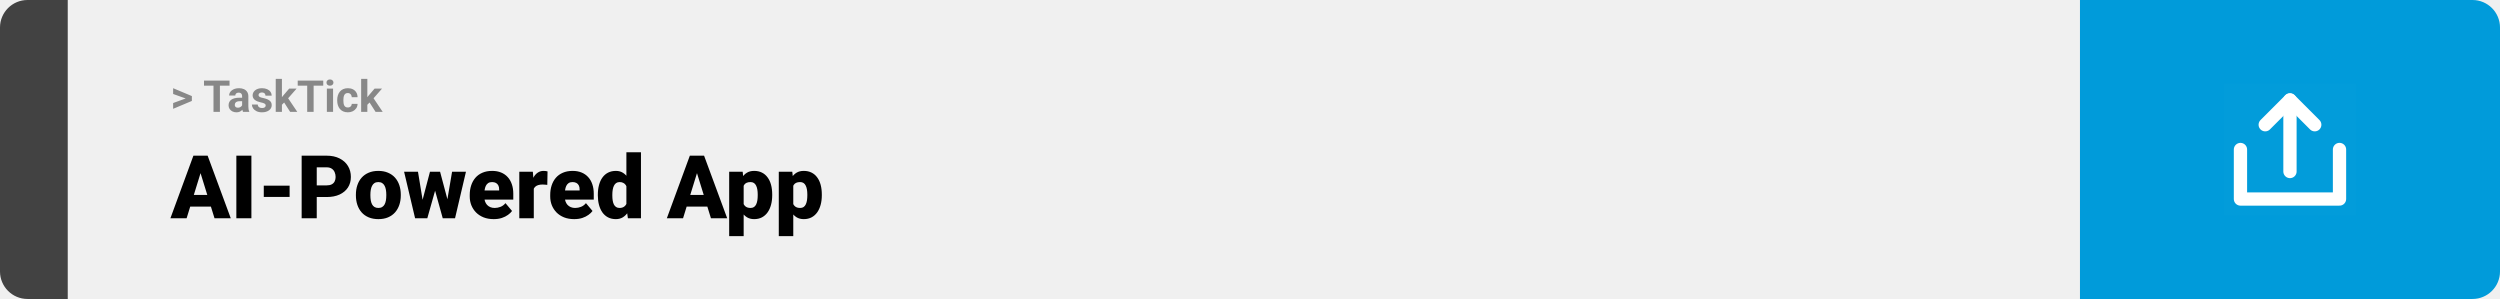
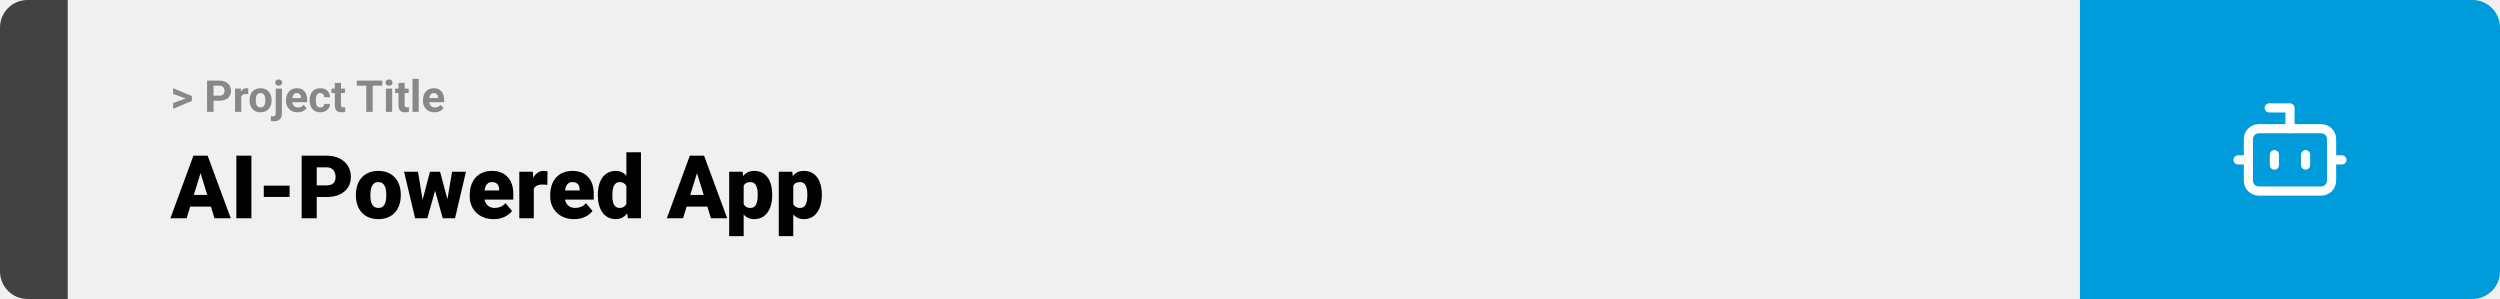
<svg xmlns="http://www.w3.org/2000/svg" width="1363" height="163" viewBox="0 0 1363 163" fill="none">
-   <path d="M0 15C0 6.716 6.716 0 15 0H37V163H15C6.716 163 0 156.284 0 148V15Z" fill="#424242" />
-   <rect width="1097" height="163" transform="translate(37)" fill="#F0F0F0" />
-   <path d="M101.906 53.922L94.394 51.238V48.086L104.602 52.375V54.637L101.906 53.922ZM94.394 56.172L101.918 53.43L104.602 52.785V55.035L94.394 59.324V56.172ZM119.895 43.938V61H116.391V43.938H119.895ZM125.145 43.938V46.691H111.223V43.938H125.145ZM132 58.141V52.492C132 52.086 131.934 51.738 131.801 51.449C131.668 51.152 131.461 50.922 131.18 50.758C130.906 50.594 130.551 50.512 130.113 50.512C129.738 50.512 129.414 50.578 129.141 50.711C128.867 50.836 128.656 51.02 128.508 51.262C128.359 51.496 128.285 51.773 128.285 52.094H124.91C124.91 51.555 125.035 51.043 125.285 50.559C125.535 50.074 125.898 49.648 126.375 49.281C126.852 48.906 127.418 48.613 128.074 48.402C128.738 48.191 129.48 48.086 130.301 48.086C131.285 48.086 132.16 48.25 132.926 48.578C133.691 48.906 134.293 49.398 134.73 50.055C135.176 50.711 135.398 51.531 135.398 52.516V57.941C135.398 58.637 135.441 59.207 135.527 59.652C135.613 60.09 135.738 60.473 135.902 60.801V61H132.492C132.328 60.656 132.203 60.227 132.117 59.711C132.039 59.188 132 58.664 132 58.141ZM132.445 53.277L132.469 55.188H130.582C130.137 55.188 129.75 55.238 129.422 55.34C129.094 55.441 128.824 55.586 128.613 55.773C128.402 55.953 128.246 56.164 128.145 56.406C128.051 56.648 128.004 56.914 128.004 57.203C128.004 57.492 128.07 57.754 128.203 57.988C128.336 58.215 128.527 58.395 128.777 58.527C129.027 58.652 129.32 58.715 129.656 58.715C130.164 58.715 130.605 58.613 130.98 58.41C131.355 58.207 131.645 57.957 131.848 57.66C132.059 57.363 132.168 57.082 132.176 56.816L133.066 58.246C132.941 58.566 132.77 58.898 132.551 59.242C132.34 59.586 132.07 59.91 131.742 60.215C131.414 60.512 131.02 60.758 130.559 60.953C130.098 61.141 129.551 61.234 128.918 61.234C128.113 61.234 127.383 61.074 126.727 60.754C126.078 60.426 125.562 59.977 125.18 59.406C124.805 58.828 124.617 58.172 124.617 57.438C124.617 56.773 124.742 56.184 124.992 55.668C125.242 55.152 125.609 54.719 126.094 54.367C126.586 54.008 127.199 53.738 127.934 53.559C128.668 53.371 129.52 53.277 130.488 53.277H132.445ZM144.855 57.496C144.855 57.254 144.785 57.035 144.645 56.84C144.504 56.645 144.242 56.465 143.859 56.301C143.484 56.129 142.941 55.973 142.23 55.832C141.59 55.691 140.992 55.516 140.438 55.305C139.891 55.086 139.414 54.824 139.008 54.52C138.609 54.215 138.297 53.855 138.07 53.441C137.844 53.02 137.73 52.539 137.73 52C137.73 51.469 137.844 50.969 138.07 50.5C138.305 50.031 138.637 49.617 139.066 49.258C139.504 48.891 140.035 48.605 140.66 48.402C141.293 48.191 142.004 48.086 142.793 48.086C143.895 48.086 144.84 48.262 145.629 48.613C146.426 48.965 147.035 49.449 147.457 50.066C147.887 50.676 148.102 51.371 148.102 52.152H144.727C144.727 51.824 144.656 51.531 144.516 51.273C144.383 51.008 144.172 50.801 143.883 50.652C143.602 50.496 143.234 50.418 142.781 50.418C142.406 50.418 142.082 50.484 141.809 50.617C141.535 50.742 141.324 50.914 141.176 51.133C141.035 51.344 140.965 51.578 140.965 51.836C140.965 52.031 141.004 52.207 141.082 52.363C141.168 52.512 141.305 52.648 141.492 52.773C141.68 52.898 141.922 53.016 142.219 53.125C142.523 53.227 142.898 53.32 143.344 53.406C144.258 53.594 145.074 53.84 145.793 54.145C146.512 54.441 147.082 54.848 147.504 55.363C147.926 55.871 148.137 56.539 148.137 57.367C148.137 57.93 148.012 58.445 147.762 58.914C147.512 59.383 147.152 59.793 146.684 60.145C146.215 60.488 145.652 60.758 144.996 60.953C144.348 61.141 143.617 61.234 142.805 61.234C141.625 61.234 140.625 61.023 139.805 60.602C138.992 60.18 138.375 59.645 137.953 58.996C137.539 58.34 137.332 57.668 137.332 56.98H140.531C140.547 57.441 140.664 57.812 140.883 58.094C141.109 58.375 141.395 58.578 141.738 58.703C142.09 58.828 142.469 58.891 142.875 58.891C143.312 58.891 143.676 58.832 143.965 58.715C144.254 58.59 144.473 58.426 144.621 58.223C144.777 58.012 144.855 57.77 144.855 57.496ZM153.703 42.988V61H150.328V42.988H153.703ZM161.695 48.32L156.188 54.602L153.234 57.59L152.004 55.152L154.348 52.176L157.641 48.32H161.695ZM158.191 61L154.441 55.141L156.773 53.102L162.082 61H158.191ZM170.988 43.938V61H167.484V43.938H170.988ZM176.238 43.938V46.691H162.316V43.938H176.238ZM181.594 48.32V61H178.207V48.32H181.594ZM177.996 45.016C177.996 44.523 178.168 44.117 178.512 43.797C178.855 43.477 179.316 43.316 179.895 43.316C180.465 43.316 180.922 43.477 181.266 43.797C181.617 44.117 181.793 44.523 181.793 45.016C181.793 45.508 181.617 45.914 181.266 46.234C180.922 46.555 180.465 46.715 179.895 46.715C179.316 46.715 178.855 46.555 178.512 46.234C178.168 45.914 177.996 45.508 177.996 45.016ZM189.621 58.598C190.035 58.598 190.402 58.52 190.723 58.363C191.043 58.199 191.293 57.973 191.473 57.684C191.66 57.387 191.758 57.039 191.766 56.641H194.941C194.934 57.531 194.695 58.324 194.227 59.02C193.758 59.707 193.129 60.25 192.34 60.648C191.551 61.039 190.668 61.234 189.691 61.234C188.707 61.234 187.848 61.07 187.113 60.742C186.387 60.414 185.781 59.961 185.297 59.383C184.812 58.797 184.449 58.117 184.207 57.344C183.965 56.562 183.844 55.727 183.844 54.836V54.496C183.844 53.598 183.965 52.762 184.207 51.988C184.449 51.207 184.812 50.527 185.297 49.949C185.781 49.363 186.387 48.906 187.113 48.578C187.84 48.25 188.691 48.086 189.668 48.086C190.707 48.086 191.617 48.285 192.398 48.684C193.188 49.082 193.805 49.652 194.25 50.395C194.703 51.129 194.934 52 194.941 53.008H191.766C191.758 52.586 191.668 52.203 191.496 51.859C191.332 51.516 191.09 51.242 190.77 51.039C190.457 50.828 190.07 50.723 189.609 50.723C189.117 50.723 188.715 50.828 188.402 51.039C188.09 51.242 187.848 51.523 187.676 51.883C187.504 52.234 187.383 52.637 187.312 53.09C187.25 53.535 187.219 54.004 187.219 54.496V54.836C187.219 55.328 187.25 55.801 187.312 56.254C187.375 56.707 187.492 57.109 187.664 57.461C187.844 57.812 188.09 58.09 188.402 58.293C188.715 58.496 189.121 58.598 189.621 58.598ZM200.273 42.988V61H196.898V42.988H200.273ZM208.266 48.32L202.758 54.602L199.805 57.59L198.574 55.152L200.918 52.176L204.211 48.32H208.266ZM204.762 61L201.012 55.141L203.344 53.102L208.652 61H204.762Z" fill="#888888" />
-   <path d="M110.062 92.047L101.742 119H92.906L105.445 84.875H111.047L110.062 92.047ZM116.953 119L108.609 92.047L107.531 84.875H113.203L125.812 119H116.953ZM116.625 106.273V112.625H99.117V106.273H116.625ZM137.062 84.875V119H128.859V84.875H137.062ZM157.898 101.234V107.352H143.812V101.234H157.898ZM178.078 107.422H169.594V101.07H178.078C179.234 101.07 180.172 100.875 180.891 100.484C181.609 100.094 182.133 99.555 182.461 98.867C182.805 98.164 182.977 97.375 182.977 96.5C182.977 95.562 182.805 94.695 182.461 93.898C182.133 93.102 181.609 92.461 180.891 91.977C180.172 91.477 179.234 91.227 178.078 91.227H172.688V119H164.461V84.875H178.078C180.812 84.875 183.164 85.375 185.133 86.375C187.117 87.375 188.641 88.75 189.703 90.5C190.766 92.234 191.297 94.219 191.297 96.453C191.297 98.656 190.766 100.578 189.703 102.219C188.641 103.859 187.117 105.141 185.133 106.062C183.164 106.969 180.812 107.422 178.078 107.422ZM194.039 106.578V106.086C194.039 104.227 194.305 102.516 194.836 100.953C195.367 99.375 196.148 98.008 197.18 96.852C198.211 95.695 199.484 94.797 201 94.156C202.516 93.5 204.266 93.172 206.25 93.172C208.25 93.172 210.008 93.5 211.523 94.156C213.055 94.797 214.336 95.695 215.367 96.852C216.398 98.008 217.18 99.375 217.711 100.953C218.242 102.516 218.508 104.227 218.508 106.086V106.578C218.508 108.422 218.242 110.133 217.711 111.711C217.18 113.273 216.398 114.641 215.367 115.812C214.336 116.969 213.062 117.867 211.547 118.508C210.031 119.148 208.281 119.469 206.297 119.469C204.312 119.469 202.555 119.148 201.023 118.508C199.492 117.867 198.211 116.969 197.18 115.812C196.148 114.641 195.367 113.273 194.836 111.711C194.305 110.133 194.039 108.422 194.039 106.578ZM201.938 106.086V106.578C201.938 107.531 202.008 108.422 202.148 109.25C202.289 110.078 202.523 110.805 202.852 111.43C203.18 112.039 203.625 112.516 204.188 112.859C204.75 113.203 205.453 113.375 206.297 113.375C207.125 113.375 207.812 113.203 208.359 112.859C208.922 112.516 209.367 112.039 209.695 111.43C210.023 110.805 210.258 110.078 210.398 109.25C210.539 108.422 210.609 107.531 210.609 106.578V106.086C210.609 105.164 210.539 104.297 210.398 103.484C210.258 102.656 210.023 101.93 209.695 101.305C209.367 100.664 208.922 100.164 208.359 99.805C207.797 99.445 207.094 99.266 206.25 99.266C205.422 99.266 204.727 99.445 204.164 99.805C203.617 100.164 203.18 100.664 202.852 101.305C202.523 101.93 202.289 102.656 202.148 103.484C202.008 104.297 201.938 105.164 201.938 106.086ZM229.734 111.453L234.422 93.641H239.367L237.609 102.57L232.969 119H229.008L229.734 111.453ZM227.883 93.641L230.789 111.312L231.117 119H226.312L220.312 93.641H227.883ZM243.539 110.938L246.469 93.641H254.039L248.086 119H243.281L243.539 110.938ZM239.93 93.641L244.664 111.406L245.391 119H241.383L236.836 102.617L235.148 93.641H239.93ZM269.18 119.469C267.117 119.469 265.273 119.148 263.648 118.508C262.023 117.852 260.648 116.953 259.523 115.812C258.414 114.672 257.562 113.359 256.969 111.875C256.391 110.391 256.102 108.82 256.102 107.164V106.273C256.102 104.414 256.359 102.695 256.875 101.117C257.391 99.523 258.156 98.133 259.172 96.945C260.188 95.758 261.461 94.836 262.992 94.18C264.523 93.508 266.305 93.172 268.336 93.172C270.133 93.172 271.742 93.461 273.164 94.039C274.586 94.617 275.789 95.445 276.773 96.523C277.773 97.602 278.531 98.906 279.047 100.438C279.578 101.969 279.844 103.688 279.844 105.594V108.805H259.125V103.859H272.133V103.25C272.148 102.406 272 101.688 271.688 101.094C271.391 100.5 270.953 100.047 270.375 99.734C269.797 99.422 269.094 99.266 268.266 99.266C267.406 99.266 266.695 99.453 266.133 99.828C265.586 100.203 265.156 100.719 264.844 101.375C264.547 102.016 264.336 102.758 264.211 103.602C264.086 104.445 264.023 105.336 264.023 106.273V107.164C264.023 108.102 264.148 108.953 264.398 109.719C264.664 110.484 265.039 111.141 265.523 111.688C266.023 112.219 266.617 112.633 267.305 112.93C268.008 113.227 268.805 113.375 269.695 113.375C270.773 113.375 271.836 113.172 272.883 112.766C273.93 112.359 274.828 111.688 275.578 110.75L279.164 115.016C278.648 115.75 277.914 116.461 276.961 117.148C276.023 117.836 274.898 118.398 273.586 118.836C272.273 119.258 270.805 119.469 269.18 119.469ZM291.023 99.922V119H283.125V93.641H290.508L291.023 99.922ZM298.523 93.453L298.383 100.789C298.07 100.758 297.648 100.719 297.117 100.672C296.586 100.625 296.141 100.602 295.781 100.602C294.859 100.602 294.062 100.711 293.391 100.93C292.734 101.133 292.188 101.445 291.75 101.867C291.328 102.273 291.016 102.789 290.812 103.414C290.625 104.039 290.539 104.766 290.555 105.594L289.125 104.656C289.125 102.953 289.289 101.406 289.617 100.016C289.961 98.609 290.445 97.398 291.07 96.383C291.695 95.352 292.453 94.562 293.344 94.016C294.234 93.453 295.234 93.172 296.344 93.172C296.734 93.172 297.117 93.195 297.492 93.242C297.883 93.289 298.227 93.359 298.523 93.453ZM313.055 119.469C310.992 119.469 309.148 119.148 307.523 118.508C305.898 117.852 304.523 116.953 303.398 115.812C302.289 114.672 301.438 113.359 300.844 111.875C300.266 110.391 299.977 108.82 299.977 107.164V106.273C299.977 104.414 300.234 102.695 300.75 101.117C301.266 99.523 302.031 98.133 303.047 96.945C304.062 95.758 305.336 94.836 306.867 94.18C308.398 93.508 310.18 93.172 312.211 93.172C314.008 93.172 315.617 93.461 317.039 94.039C318.461 94.617 319.664 95.445 320.648 96.523C321.648 97.602 322.406 98.906 322.922 100.438C323.453 101.969 323.719 103.688 323.719 105.594V108.805H303V103.859H316.008V103.25C316.023 102.406 315.875 101.688 315.562 101.094C315.266 100.5 314.828 100.047 314.25 99.734C313.672 99.422 312.969 99.266 312.141 99.266C311.281 99.266 310.57 99.453 310.008 99.828C309.461 100.203 309.031 100.719 308.719 101.375C308.422 102.016 308.211 102.758 308.086 103.602C307.961 104.445 307.898 105.336 307.898 106.273V107.164C307.898 108.102 308.023 108.953 308.273 109.719C308.539 110.484 308.914 111.141 309.398 111.688C309.898 112.219 310.492 112.633 311.18 112.93C311.883 113.227 312.68 113.375 313.57 113.375C314.648 113.375 315.711 113.172 316.758 112.766C317.805 112.359 318.703 111.688 319.453 110.75L323.039 115.016C322.523 115.75 321.789 116.461 320.836 117.148C319.898 117.836 318.773 118.398 317.461 118.836C316.148 119.258 314.68 119.469 313.055 119.469ZM341.508 113.188V83H349.453V119H342.328L341.508 113.188ZM325.945 106.625V106.133C325.945 104.211 326.156 102.461 326.578 100.883C327 99.289 327.625 97.922 328.453 96.781C329.281 95.625 330.312 94.734 331.547 94.109C332.781 93.484 334.203 93.172 335.812 93.172C337.25 93.172 338.508 93.508 339.586 94.18C340.664 94.836 341.586 95.758 342.352 96.945C343.117 98.133 343.742 99.523 344.227 101.117C344.711 102.695 345.078 104.398 345.328 106.227V106.812C345.078 108.531 344.711 110.156 344.227 111.688C343.742 113.203 343.117 114.547 342.352 115.719C341.586 116.891 340.656 117.812 339.562 118.484C338.484 119.141 337.219 119.469 335.766 119.469C334.156 119.469 332.734 119.148 331.5 118.508C330.281 117.867 329.258 116.969 328.43 115.812C327.617 114.656 327 113.297 326.578 111.734C326.156 110.172 325.945 108.469 325.945 106.625ZM333.844 106.133V106.625C333.844 107.578 333.906 108.461 334.031 109.273C334.156 110.086 334.367 110.805 334.664 111.43C334.977 112.039 335.383 112.516 335.883 112.859C336.398 113.203 337.031 113.375 337.781 113.375C338.797 113.375 339.633 113.133 340.289 112.648C340.961 112.164 341.453 111.477 341.766 110.586C342.094 109.695 342.234 108.648 342.188 107.445V105.594C342.219 104.562 342.148 103.656 341.977 102.875C341.805 102.078 341.531 101.414 341.156 100.883C340.797 100.352 340.336 99.953 339.773 99.688C339.227 99.406 338.578 99.266 337.828 99.266C337.094 99.266 336.469 99.438 335.953 99.781C335.453 100.125 335.047 100.609 334.734 101.234C334.422 101.844 334.195 102.57 334.055 103.414C333.914 104.242 333.844 105.148 333.844 106.133ZM380.719 92.047L372.398 119H363.562L376.102 84.875H381.703L380.719 92.047ZM387.609 119L379.266 92.047L378.188 84.875H383.859L396.469 119H387.609ZM387.281 106.273V112.625H369.773V106.273H387.281ZM405.445 98.516V128.75H397.547V93.641H404.906L405.445 98.516ZM421.008 106.016V106.508C421.008 108.352 420.797 110.062 420.375 111.641C419.953 113.219 419.328 114.594 418.5 115.766C417.672 116.938 416.641 117.852 415.406 118.508C414.188 119.148 412.773 119.469 411.164 119.469C409.648 119.469 408.344 119.133 407.25 118.461C406.156 117.789 405.242 116.859 404.508 115.672C403.773 114.484 403.18 113.125 402.727 111.594C402.273 110.062 401.914 108.445 401.648 106.742V106.109C401.914 104.281 402.273 102.586 402.727 101.023C403.18 99.445 403.773 98.07 404.508 96.898C405.242 95.727 406.148 94.812 407.227 94.156C408.32 93.5 409.625 93.172 411.141 93.172C412.75 93.172 414.164 93.477 415.383 94.086C416.617 94.695 417.648 95.57 418.477 96.711C419.32 97.836 419.953 99.188 420.375 100.766C420.797 102.344 421.008 104.094 421.008 106.016ZM413.109 106.508V106.016C413.109 105.031 413.039 104.133 412.898 103.32C412.758 102.492 412.531 101.773 412.219 101.164C411.922 100.555 411.523 100.086 411.023 99.758C410.523 99.43 409.906 99.266 409.172 99.266C408.328 99.266 407.617 99.398 407.039 99.664C406.477 99.914 406.023 100.305 405.68 100.836C405.352 101.352 405.117 102 404.977 102.781C404.852 103.547 404.797 104.445 404.812 105.477V107.398C404.781 108.586 404.898 109.633 405.164 110.539C405.43 111.43 405.891 112.125 406.547 112.625C407.203 113.125 408.094 113.375 409.219 113.375C409.969 113.375 410.594 113.203 411.094 112.859C411.594 112.5 411.992 112.008 412.289 111.383C412.586 110.742 412.797 110.008 412.922 109.18C413.047 108.352 413.109 107.461 413.109 106.508ZM432.492 98.516V128.75H424.594V93.641H431.953L432.492 98.516ZM448.055 106.016V106.508C448.055 108.352 447.844 110.062 447.422 111.641C447 113.219 446.375 114.594 445.547 115.766C444.719 116.938 443.688 117.852 442.453 118.508C441.234 119.148 439.82 119.469 438.211 119.469C436.695 119.469 435.391 119.133 434.297 118.461C433.203 117.789 432.289 116.859 431.555 115.672C430.82 114.484 430.227 113.125 429.773 111.594C429.32 110.062 428.961 108.445 428.695 106.742V106.109C428.961 104.281 429.32 102.586 429.773 101.023C430.227 99.445 430.82 98.07 431.555 96.898C432.289 95.727 433.195 94.812 434.273 94.156C435.367 93.5 436.672 93.172 438.188 93.172C439.797 93.172 441.211 93.477 442.43 94.086C443.664 94.695 444.695 95.57 445.523 96.711C446.367 97.836 447 99.188 447.422 100.766C447.844 102.344 448.055 104.094 448.055 106.016ZM440.156 106.508V106.016C440.156 105.031 440.086 104.133 439.945 103.32C439.805 102.492 439.578 101.773 439.266 101.164C438.969 100.555 438.57 100.086 438.07 99.758C437.57 99.43 436.953 99.266 436.219 99.266C435.375 99.266 434.664 99.398 434.086 99.664C433.523 99.914 433.07 100.305 432.727 100.836C432.398 101.352 432.164 102 432.023 102.781C431.898 103.547 431.844 104.445 431.859 105.477V107.398C431.828 108.586 431.945 109.633 432.211 110.539C432.477 111.43 432.938 112.125 433.594 112.625C434.25 113.125 435.141 113.375 436.266 113.375C437.016 113.375 437.641 113.203 438.141 112.859C438.641 112.5 439.039 112.008 439.336 111.383C439.633 110.742 439.844 110.008 439.969 109.18C440.094 108.352 440.156 107.461 440.156 106.508Z" fill="black" />
-   <path d="M1134 0H1348C1356.28 0 1363 6.716 1363 15V148C1363 156.284 1356.28 163 1348 163H1134V0Z" fill="#009BDA" />
-   <path d="M1212.5 117.5L1212.5 45.5L1284.5 45.5L1284.5 117.5L1212.5 117.5Z" fill="white" fill-opacity="0.01" />
-   <path d="M1221.5 81.513L1221.5 108.5L1275.5 108.5L1275.5 81.5" stroke="white" stroke-width="7.24" stroke-linecap="round" stroke-linejoin="round" />
-   <path d="M1262 68L1248.5 54.5L1235 68" stroke="white" stroke-width="7.24" stroke-linecap="round" stroke-linejoin="round" />
-   <path d="M1248.49 93.5L1248.49 54.5" stroke="white" stroke-width="7.24" stroke-linecap="round" stroke-linejoin="round" />
+   <g clip-path="url(#clip0_421_2)">
+     <path d="M0 15C0 6.716 6.716 0 15 0H37V163H15C6.716 163 0 156.284 0 148V15Z" fill="#424242" />
+     <path d="M1134 0H37V163H1134V0Z" fill="#F0F0F0" />
+     <path d="M101.906 53.922L94.394 51.238V48.086L104.602 52.375V54.637L101.906 53.922ZM94.394 56.172L101.918 53.43L104.602 52.785V55.035L94.394 59.324V56.172ZM119.543 54.918H115.195V52.176H119.543C120.215 52.176 120.762 52.066 121.184 51.848C121.605 51.621 121.914 51.309 122.109 50.91C122.305 50.512 122.402 50.062 122.402 49.562C122.402 49.055 122.305 48.582 122.109 48.145C121.914 47.707 121.605 47.355 121.184 47.09C120.762 46.824 120.215 46.691 119.543 46.691H116.414V61H112.898V43.938H119.543C120.879 43.938 122.023 44.18 122.977 44.664C123.938 45.141 124.672 45.801 125.18 46.645C125.688 47.488 125.941 48.453 125.941 49.539C125.941 50.641 125.688 51.594 125.18 52.398C124.672 53.203 123.938 53.824 122.977 54.262C122.023 54.699 120.879 54.918 119.543 54.918ZM131.531 51.086V61H128.156V48.32H131.332L131.531 51.086ZM135.352 48.238L135.293 51.367C135.129 51.344 134.93 51.324 134.695 51.309C134.469 51.285 134.262 51.273 134.074 51.273C133.598 51.273 133.184 51.336 132.832 51.461C132.488 51.578 132.199 51.754 131.965 51.988C131.738 52.223 131.566 52.508 131.449 52.844C131.34 53.18 131.277 53.562 131.262 53.992L130.582 53.781C130.582 52.961 130.664 52.207 130.828 51.52C130.992 50.824 131.23 50.219 131.543 49.703C131.863 49.188 132.254 48.789 132.715 48.508C133.176 48.227 133.703 48.086 134.297 48.086C134.484 48.086 134.676 48.102 134.871 48.133C135.066 48.156 135.227 48.191 135.352 48.238ZM136.055 54.789V54.543C136.055 53.613 136.188 52.758 136.453 51.977C136.719 51.188 137.105 50.504 137.613 49.926C138.121 49.348 138.746 48.898 139.488 48.578C140.23 48.25 141.082 48.086 142.043 48.086C143.004 48.086 143.859 48.25 144.609 48.578C145.359 48.898 145.988 49.348 146.496 49.926C147.012 50.504 147.402 51.188 147.668 51.977C147.934 52.758 148.066 53.613 148.066 54.543V54.789C148.066 55.711 147.934 56.566 147.668 57.355C147.402 58.137 147.012 58.82 146.496 59.406C145.988 59.984 145.363 60.434 144.621 60.754C143.879 61.074 143.027 61.234 142.066 61.234C141.105 61.234 140.25 61.074 139.5 60.754C138.758 60.434 138.129 59.984 137.613 59.406C137.105 58.82 136.719 58.137 136.453 57.355C136.188 56.566 136.055 55.711 136.055 54.789ZM139.43 54.543V54.789C139.43 55.32 139.477 55.816 139.57 56.277C139.664 56.738 139.812 57.145 140.016 57.496C140.227 57.84 140.5 58.109 140.836 58.305C141.172 58.5 141.582 58.598 142.066 58.598C142.535 58.598 142.938 58.5 143.273 58.305C143.609 58.109 143.879 57.84 144.082 57.496C144.285 57.145 144.434 56.738 144.527 56.277C144.629 55.816 144.68 55.32 144.68 54.789V54.543C144.68 54.027 144.629 53.543 144.527 53.09C144.434 52.629 144.281 52.223 144.07 51.871C143.867 51.512 143.598 51.23 143.262 51.027C142.926 50.824 142.52 50.723 142.043 50.723C141.566 50.723 141.16 50.824 140.824 51.027C140.496 51.23 140.227 51.512 140.016 51.871C139.812 52.223 139.664 52.629 139.57 53.09C139.477 53.543 139.43 54.027 139.43 54.543ZM150.328 48.32H153.715V61.762C153.715 62.699 153.543 63.492 153.199 64.141C152.855 64.789 152.359 65.281 151.711 65.617C151.062 65.953 150.277 66.121 149.355 66.121C149.066 66.121 148.785 66.106 148.512 66.074C148.23 66.043 147.941 65.992 147.645 65.922L147.656 63.332C147.844 63.363 148.027 63.387 148.207 63.402C148.379 63.426 148.555 63.438 148.734 63.438C149.086 63.438 149.379 63.379 149.613 63.262C149.848 63.145 150.023 62.961 150.141 62.711C150.266 62.469 150.328 62.152 150.328 61.762V48.32ZM150.059 45.016C150.059 44.523 150.23 44.117 150.574 43.797C150.926 43.477 151.387 43.316 151.957 43.316C152.535 43.316 152.996 43.477 153.34 43.797C153.684 44.117 153.855 44.523 153.855 45.016C153.855 45.508 153.684 45.914 153.34 46.234C152.996 46.555 152.535 46.715 151.957 46.715C151.387 46.715 150.926 46.555 150.574 46.234C150.23 45.914 150.059 45.508 150.059 45.016ZM162.234 61.234C161.25 61.234 160.367 61.078 159.586 60.766C158.805 60.445 158.141 60.004 157.594 59.441C157.055 58.879 156.641 58.227 156.352 57.484C156.062 56.734 155.918 55.938 155.918 55.094V54.625C155.918 53.664 156.055 52.785 156.328 51.988C156.602 51.191 156.992 50.5 157.5 49.914C158.016 49.328 158.641 48.879 159.375 48.566C160.109 48.246 160.938 48.086 161.859 48.086C162.758 48.086 163.555 48.234 164.25 48.531C164.945 48.828 165.527 49.25 165.996 49.797C166.473 50.344 166.832 51 167.074 51.766C167.316 52.523 167.438 53.367 167.438 54.297V55.703H157.359V53.453H164.121V53.195C164.121 52.727 164.035 52.309 163.863 51.941C163.699 51.566 163.449 51.27 163.113 51.051C162.777 50.832 162.348 50.723 161.824 50.723C161.379 50.723 160.996 50.82 160.676 51.016C160.355 51.211 160.094 51.484 159.891 51.836C159.695 52.188 159.547 52.602 159.445 53.078C159.352 53.547 159.305 54.062 159.305 54.625V55.094C159.305 55.602 159.375 56.07 159.516 56.5C159.664 56.93 159.871 57.301 160.137 57.613C160.41 57.926 160.738 58.168 161.121 58.34C161.512 58.512 161.953 58.598 162.445 58.598C163.055 58.598 163.621 58.48 164.145 58.246C164.676 58.004 165.133 57.641 165.516 57.156L167.156 58.938C166.891 59.32 166.527 59.688 166.066 60.039C165.613 60.391 165.066 60.68 164.426 60.906C163.785 61.125 163.055 61.234 162.234 61.234ZM174.598 58.598C175.012 58.598 175.379 58.52 175.699 58.363C176.02 58.199 176.27 57.973 176.449 57.684C176.637 57.387 176.734 57.039 176.742 56.641H179.918C179.91 57.531 179.672 58.324 179.203 59.02C178.734 59.707 178.105 60.25 177.316 60.648C176.527 61.039 175.645 61.234 174.668 61.234C173.684 61.234 172.824 61.07 172.09 60.742C171.363 60.414 170.758 59.961 170.273 59.383C169.789 58.797 169.426 58.117 169.184 57.344C168.941 56.562 168.82 55.727 168.82 54.836V54.496C168.82 53.598 168.941 52.762 169.184 51.988C169.426 51.207 169.789 50.527 170.273 49.949C170.758 49.363 171.363 48.906 172.09 48.578C172.816 48.25 173.668 48.086 174.645 48.086C175.684 48.086 176.594 48.285 177.375 48.684C178.164 49.082 178.781 49.652 179.227 50.395C179.68 51.129 179.91 52 179.918 53.008H176.742C176.734 52.586 176.645 52.203 176.473 51.859C176.309 51.516 176.066 51.242 175.746 51.039C175.434 50.828 175.047 50.723 174.586 50.723C174.094 50.723 173.691 50.828 173.379 51.039C173.066 51.242 172.824 51.523 172.652 51.883C172.48 52.234 172.359 52.637 172.289 53.09C172.227 53.535 172.195 54.004 172.195 54.496V54.836C172.195 55.328 172.227 55.801 172.289 56.254C172.352 56.707 172.469 57.109 172.641 57.461C172.82 57.812 173.066 58.09 173.379 58.293C173.691 58.496 174.098 58.598 174.598 58.598ZM188.086 48.32V50.711H180.703V48.32H188.086ZM182.531 45.191H185.906V57.18C185.906 57.547 185.953 57.828 186.047 58.023C186.148 58.219 186.297 58.355 186.492 58.434C186.688 58.504 186.934 58.539 187.23 58.539C187.441 58.539 187.629 58.531 187.793 58.516C187.965 58.492 188.109 58.469 188.227 58.445L188.238 60.93C187.949 61.023 187.637 61.098 187.301 61.152C186.965 61.207 186.594 61.234 186.188 61.234C185.445 61.234 184.797 61.113 184.242 60.871C183.695 60.621 183.273 60.223 182.977 59.676C182.68 59.129 182.531 58.41 182.531 57.52V45.191ZM203.191 43.938V61H199.688V43.938H203.191ZM208.441 43.938V46.691H194.52V43.938H208.441ZM213.797 48.32V61H210.41V48.32H213.797ZM210.199 45.016C210.199 44.523 210.371 44.117 210.715 43.797C211.059 43.477 211.52 43.316 212.098 43.316C212.668 43.316 213.125 43.477 213.469 43.797C213.82 44.117 213.996 44.523 213.996 45.016C213.996 45.508 213.82 45.914 213.469 46.234C213.125 46.555 212.668 46.715 212.098 46.715C211.52 46.715 211.059 46.555 210.715 46.234C210.371 45.914 210.199 45.508 210.199 45.016ZM222.797 48.32V50.711H215.414V48.32H222.797ZM217.242 45.191H220.617V57.18C220.617 57.547 220.664 57.828 220.758 58.023C220.859 58.219 221.008 58.355 221.203 58.434C221.398 58.504 221.645 58.539 221.941 58.539C222.152 58.539 222.34 58.531 222.504 58.516C222.676 58.492 222.82 58.469 222.938 58.445L222.949 60.93C222.66 61.023 222.348 61.098 222.012 61.152C221.676 61.207 221.305 61.234 220.898 61.234C220.156 61.234 219.508 61.113 218.953 60.871C218.406 60.621 217.984 60.223 217.688 59.676C217.391 59.129 217.242 58.41 217.242 57.52V45.191ZM228.281 43V61H224.895V43H228.281ZM236.906 61.234C235.922 61.234 235.039 61.078 234.258 60.766C233.477 60.445 232.812 60.004 232.266 59.441C231.727 58.879 231.312 58.227 231.023 57.484C230.734 56.734 230.59 55.938 230.59 55.094V54.625C230.59 53.664 230.727 52.785 231 51.988C231.273 51.191 231.664 50.5 232.172 49.914C232.688 49.328 233.312 48.879 234.047 48.566C234.781 48.246 235.609 48.086 236.531 48.086C237.43 48.086 238.227 48.234 238.922 48.531C239.617 48.828 240.199 49.25 240.668 49.797C241.145 50.344 241.504 51 241.746 51.766C241.988 52.523 242.109 53.367 242.109 54.297V55.703H232.031V53.453H238.793V53.195C238.793 52.727 238.707 52.309 238.535 51.941C238.371 51.566 238.121 51.27 237.785 51.051C237.449 50.832 237.02 50.723 236.496 50.723C236.051 50.723 235.668 50.82 235.348 51.016C235.027 51.211 234.766 51.484 234.562 51.836C234.367 52.188 234.219 52.602 234.117 53.078C234.023 53.547 233.977 54.062 233.977 54.625V55.094C233.977 55.602 234.047 56.07 234.188 56.5C234.336 56.93 234.543 57.301 234.809 57.613C235.082 57.926 235.41 58.168 235.793 58.34C236.184 58.512 236.625 58.598 237.117 58.598C237.727 58.598 238.293 58.48 238.816 58.246C239.348 58.004 239.805 57.641 240.188 57.156L241.828 58.938C241.562 59.32 241.199 59.688 240.738 60.039C240.285 60.391 239.738 60.68 239.098 60.906C238.457 61.125 237.727 61.234 236.906 61.234Z" fill="#888888" />
+     <path d="M110.062 92.047L101.742 119H92.906L105.445 84.875H111.047L110.062 92.047ZM116.953 119L108.609 92.047L107.531 84.875H113.203L125.812 119H116.953ZM116.625 106.273V112.625H99.117V106.273H116.625ZM137.062 84.875V119H128.859V84.875H137.062ZM157.898 101.234V107.352H143.812V101.234H157.898ZM178.078 107.422H169.594V101.07H178.078C179.234 101.07 180.172 100.875 180.891 100.484C181.609 100.094 182.133 99.555 182.461 98.867C182.805 98.164 182.977 97.375 182.977 96.5C182.977 95.562 182.805 94.695 182.461 93.898C182.133 93.102 181.609 92.461 180.891 91.977C180.172 91.477 179.234 91.227 178.078 91.227H172.688V119H164.461V84.875H178.078C180.812 84.875 183.164 85.375 185.133 86.375C187.117 87.375 188.641 88.75 189.703 90.5C190.766 92.234 191.297 94.219 191.297 96.453C191.297 98.656 190.766 100.578 189.703 102.219C188.641 103.859 187.117 105.141 185.133 106.062C183.164 106.969 180.812 107.422 178.078 107.422ZM194.039 106.578V106.086C194.039 104.227 194.305 102.516 194.836 100.953C195.367 99.375 196.148 98.008 197.18 96.852C198.211 95.695 199.484 94.797 201 94.156C202.516 93.5 204.266 93.172 206.25 93.172C208.25 93.172 210.008 93.5 211.523 94.156C213.055 94.797 214.336 95.695 215.367 96.852C216.398 98.008 217.18 99.375 217.711 100.953C218.242 102.516 218.508 104.227 218.508 106.086V106.578C218.508 108.422 218.242 110.133 217.711 111.711C217.18 113.273 216.398 114.641 215.367 115.812C214.336 116.969 213.062 117.867 211.547 118.508C210.031 119.148 208.281 119.469 206.297 119.469C204.312 119.469 202.555 119.148 201.023 118.508C199.492 117.867 198.211 116.969 197.18 115.812C196.148 114.641 195.367 113.273 194.836 111.711C194.305 110.133 194.039 108.422 194.039 106.578ZM201.938 106.086V106.578C201.938 107.531 202.008 108.422 202.148 109.25C202.289 110.078 202.523 110.805 202.852 111.43C203.18 112.039 203.625 112.516 204.188 112.859C204.75 113.203 205.453 113.375 206.297 113.375C207.125 113.375 207.812 113.203 208.359 112.859C208.922 112.516 209.367 112.039 209.695 111.43C210.023 110.805 210.258 110.078 210.398 109.25C210.539 108.422 210.609 107.531 210.609 106.578V106.086C210.609 105.164 210.539 104.297 210.398 103.484C210.258 102.656 210.023 101.93 209.695 101.305C209.367 100.664 208.922 100.164 208.359 99.805C207.797 99.445 207.094 99.266 206.25 99.266C205.422 99.266 204.727 99.445 204.164 99.805C203.617 100.164 203.18 100.664 202.852 101.305C202.523 101.93 202.289 102.656 202.148 103.484C202.008 104.297 201.938 105.164 201.938 106.086ZM229.734 111.453L234.422 93.641H239.367L237.609 102.57L232.969 119H229.008L229.734 111.453ZM227.883 93.641L230.789 111.312L231.117 119H226.312L220.312 93.641H227.883ZM243.539 110.938L246.469 93.641H254.039L248.086 119H243.281L243.539 110.938ZM239.93 93.641L244.664 111.406L245.391 119H241.383L236.836 102.617L235.148 93.641H239.93ZM269.18 119.469C267.117 119.469 265.273 119.148 263.648 118.508C262.023 117.852 260.648 116.953 259.523 115.812C258.414 114.672 257.562 113.359 256.969 111.875C256.391 110.391 256.102 108.82 256.102 107.164V106.273C256.102 104.414 256.359 102.695 256.875 101.117C257.391 99.523 258.156 98.133 259.172 96.945C260.188 95.758 261.461 94.836 262.992 94.18C264.523 93.508 266.305 93.172 268.336 93.172C270.133 93.172 271.742 93.461 273.164 94.039C274.586 94.617 275.789 95.445 276.773 96.523C277.773 97.602 278.531 98.906 279.047 100.438C279.578 101.969 279.844 103.688 279.844 105.594V108.805H259.125V103.859H272.133V103.25C272.148 102.406 272 101.688 271.688 101.094C271.391 100.5 270.953 100.047 270.375 99.734C269.797 99.422 269.094 99.266 268.266 99.266C267.406 99.266 266.695 99.453 266.133 99.828C265.586 100.203 265.156 100.719 264.844 101.375C264.547 102.016 264.336 102.758 264.211 103.602C264.086 104.445 264.023 105.336 264.023 106.273V107.164C264.023 108.102 264.148 108.953 264.398 109.719C264.664 110.484 265.039 111.141 265.523 111.688C266.023 112.219 266.617 112.633 267.305 112.93C268.008 113.227 268.805 113.375 269.695 113.375C270.773 113.375 271.836 113.172 272.883 112.766C273.93 112.359 274.828 111.688 275.578 110.75L279.164 115.016C278.648 115.75 277.914 116.461 276.961 117.148C276.023 117.836 274.898 118.398 273.586 118.836C272.273 119.258 270.805 119.469 269.18 119.469ZM291.023 99.922V119H283.125V93.641H290.508L291.023 99.922ZM298.523 93.453L298.383 100.789C298.07 100.758 297.648 100.719 297.117 100.672C296.586 100.625 296.141 100.602 295.781 100.602C294.859 100.602 294.062 100.711 293.391 100.93C292.734 101.133 292.188 101.445 291.75 101.867C291.328 102.273 291.016 102.789 290.812 103.414C290.625 104.039 290.539 104.766 290.555 105.594L289.125 104.656C289.125 102.953 289.289 101.406 289.617 100.016C289.961 98.609 290.445 97.398 291.07 96.383C291.695 95.352 292.453 94.562 293.344 94.016C294.234 93.453 295.234 93.172 296.344 93.172C296.734 93.172 297.117 93.195 297.492 93.242C297.883 93.289 298.227 93.359 298.523 93.453ZM313.055 119.469C310.992 119.469 309.148 119.148 307.523 118.508C305.898 117.852 304.523 116.953 303.398 115.812C302.289 114.672 301.438 113.359 300.844 111.875C300.266 110.391 299.977 108.82 299.977 107.164V106.273C299.977 104.414 300.234 102.695 300.75 101.117C301.266 99.523 302.031 98.133 303.047 96.945C304.062 95.758 305.336 94.836 306.867 94.18C308.398 93.508 310.18 93.172 312.211 93.172C314.008 93.172 315.617 93.461 317.039 94.039C318.461 94.617 319.664 95.445 320.648 96.523C321.648 97.602 322.406 98.906 322.922 100.438C323.453 101.969 323.719 103.688 323.719 105.594V108.805H303V103.859H316.008V103.25C316.023 102.406 315.875 101.688 315.562 101.094C315.266 100.5 314.828 100.047 314.25 99.734C313.672 99.422 312.969 99.266 312.141 99.266C311.281 99.266 310.57 99.453 310.008 99.828C309.461 100.203 309.031 100.719 308.719 101.375C308.422 102.016 308.211 102.758 308.086 103.602C307.961 104.445 307.898 105.336 307.898 106.273V107.164C307.898 108.102 308.023 108.953 308.273 109.719C308.539 110.484 308.914 111.141 309.398 111.688C309.898 112.219 310.492 112.633 311.18 112.93C311.883 113.227 312.68 113.375 313.57 113.375C314.648 113.375 315.711 113.172 316.758 112.766C317.805 112.359 318.703 111.688 319.453 110.75L323.039 115.016C322.523 115.75 321.789 116.461 320.836 117.148C319.898 117.836 318.773 118.398 317.461 118.836C316.148 119.258 314.68 119.469 313.055 119.469ZM341.508 113.188V83H349.453V119H342.328L341.508 113.188ZM325.945 106.625V106.133C325.945 104.211 326.156 102.461 326.578 100.883C327 99.289 327.625 97.922 328.453 96.781C329.281 95.625 330.312 94.734 331.547 94.109C332.781 93.484 334.203 93.172 335.812 93.172C337.25 93.172 338.508 93.508 339.586 94.18C340.664 94.836 341.586 95.758 342.352 96.945C343.117 98.133 343.742 99.523 344.227 101.117C344.711 102.695 345.078 104.398 345.328 106.227V106.812C345.078 108.531 344.711 110.156 344.227 111.688C343.742 113.203 343.117 114.547 342.352 115.719C341.586 116.891 340.656 117.812 339.562 118.484C338.484 119.141 337.219 119.469 335.766 119.469C334.156 119.469 332.734 119.148 331.5 118.508C330.281 117.867 329.258 116.969 328.43 115.812C327.617 114.656 327 113.297 326.578 111.734C326.156 110.172 325.945 108.469 325.945 106.625ZM333.844 106.133V106.625C333.844 107.578 333.906 108.461 334.031 109.273C334.156 110.086 334.367 110.805 334.664 111.43C334.977 112.039 335.383 112.516 335.883 112.859C336.398 113.203 337.031 113.375 337.781 113.375C338.797 113.375 339.633 113.133 340.289 112.648C340.961 112.164 341.453 111.477 341.766 110.586C342.094 109.695 342.234 108.648 342.188 107.445V105.594C342.219 104.562 342.148 103.656 341.977 102.875C341.805 102.078 341.531 101.414 341.156 100.883C340.797 100.352 340.336 99.953 339.773 99.688C339.227 99.406 338.578 99.266 337.828 99.266C337.094 99.266 336.469 99.438 335.953 99.781C335.453 100.125 335.047 100.609 334.734 101.234C334.422 101.844 334.195 102.57 334.055 103.414C333.914 104.242 333.844 105.148 333.844 106.133ZM380.719 92.047L372.398 119H363.562L376.102 84.875H381.703L380.719 92.047ZM387.609 119L379.266 92.047L378.188 84.875H383.859L396.469 119H387.609ZM387.281 106.273V112.625H369.773V106.273H387.281ZM405.445 98.516V128.75H397.547V93.641H404.906L405.445 98.516ZM421.008 106.016V106.508C421.008 108.352 420.797 110.062 420.375 111.641C419.953 113.219 419.328 114.594 418.5 115.766C417.672 116.938 416.641 117.852 415.406 118.508C414.188 119.148 412.773 119.469 411.164 119.469C409.648 119.469 408.344 119.133 407.25 118.461C406.156 117.789 405.242 116.859 404.508 115.672C403.773 114.484 403.18 113.125 402.727 111.594C402.273 110.062 401.914 108.445 401.648 106.742V106.109C401.914 104.281 402.273 102.586 402.727 101.023C403.18 99.445 403.773 98.07 404.508 96.898C405.242 95.727 406.148 94.812 407.227 94.156C408.32 93.5 409.625 93.172 411.141 93.172C412.75 93.172 414.164 93.477 415.383 94.086C416.617 94.695 417.648 95.57 418.477 96.711C419.32 97.836 419.953 99.188 420.375 100.766C420.797 102.344 421.008 104.094 421.008 106.016ZM413.109 106.508V106.016C413.109 105.031 413.039 104.133 412.898 103.32C412.758 102.492 412.531 101.773 412.219 101.164C411.922 100.555 411.523 100.086 411.023 99.758C410.523 99.43 409.906 99.266 409.172 99.266C408.328 99.266 407.617 99.398 407.039 99.664C406.477 99.914 406.023 100.305 405.68 100.836C405.352 101.352 405.117 102 404.977 102.781C404.852 103.547 404.797 104.445 404.812 105.477V107.398C404.781 108.586 404.898 109.633 405.164 110.539C405.43 111.43 405.891 112.125 406.547 112.625C407.203 113.125 408.094 113.375 409.219 113.375C409.969 113.375 410.594 113.203 411.094 112.859C411.594 112.5 411.992 112.008 412.289 111.383C412.586 110.742 412.797 110.008 412.922 109.18C413.047 108.352 413.109 107.461 413.109 106.508ZM432.492 98.516V128.75H424.594V93.641H431.953L432.492 98.516ZM448.055 106.016V106.508C448.055 108.352 447.844 110.062 447.422 111.641C447 113.219 446.375 114.594 445.547 115.766C444.719 116.938 443.688 117.852 442.453 118.508C441.234 119.148 439.82 119.469 438.211 119.469C436.695 119.469 435.391 119.133 434.297 118.461C433.203 117.789 432.289 116.859 431.555 115.672C430.82 114.484 430.227 113.125 429.773 111.594C429.32 110.062 428.961 108.445 428.695 106.742V106.109C428.961 104.281 429.32 102.586 429.773 101.023C430.227 99.445 430.82 98.07 431.555 96.898C432.289 95.727 433.195 94.812 434.273 94.156C435.367 93.5 436.672 93.172 438.188 93.172C439.797 93.172 441.211 93.477 442.43 94.086C443.664 94.695 444.695 95.57 445.523 96.711C446.367 97.836 447 99.188 447.422 100.766C447.844 102.344 448.055 104.094 448.055 106.016ZM440.156 106.508V106.016C440.156 105.031 440.086 104.133 439.945 103.32C439.805 102.492 439.578 101.773 439.266 101.164C438.969 100.555 438.57 100.086 438.07 99.758C437.57 99.43 436.953 99.266 436.219 99.266C435.375 99.266 434.664 99.398 434.086 99.664C433.523 99.914 433.07 100.305 432.727 100.836C432.398 101.352 432.164 102 432.023 102.781C431.898 103.547 431.844 104.445 431.859 105.477V107.398C431.828 108.586 431.945 109.633 432.211 110.539C432.477 111.43 432.938 112.125 433.594 112.625C434.25 113.125 435.141 113.375 436.266 113.375C437.016 113.375 437.641 113.203 438.141 112.859C438.641 112.5 439.039 112.008 439.336 111.383C439.633 110.742 439.844 110.008 439.969 109.18C440.094 108.352 440.156 107.461 440.156 106.508Z" fill="black" />
+     <path d="M1134 0H1348C1356.28 0 1363 6.716 1363 15V148C1363 156.284 1356.28 163 1348 163H1134V0Z" fill="#009BDA" />
+     <path d="M1248.5 70.167V58.833H1237.17" stroke="white" stroke-width="5" stroke-linecap="round" stroke-linejoin="round" />
+     <path d="M1265.5 70.167H1231.5C1228.37 70.167 1225.83 72.704 1225.83 75.833V98.5C1225.83 101.63 1228.37 104.167 1231.5 104.167H1265.5C1268.63 104.167 1271.17 101.63 1271.17 98.5V75.833C1271.17 72.704 1268.63 70.167 1265.5 70.167Z" stroke="white" stroke-width="5" stroke-linecap="round" stroke-linejoin="round" />
+     <path d="M1220.17 87.167H1225.83" stroke="white" stroke-width="5" stroke-linecap="round" stroke-linejoin="round" />
+     <path d="M1271.17 87.167H1276.83" stroke="white" stroke-width="5" stroke-linecap="round" stroke-linejoin="round" />
+     <path d="M1257 84.333V90" stroke="white" stroke-width="5" stroke-linecap="round" stroke-linejoin="round" />
+     <path d="M1240 84.333V90" stroke="white" stroke-width="5" stroke-linecap="round" stroke-linejoin="round" />
+   </g>
+   <defs>
+     <clipPath id="clip0_421_2">
+       <rect width="1363" height="163" fill="white" />
+     </clipPath>
+   </defs>
</svg>
